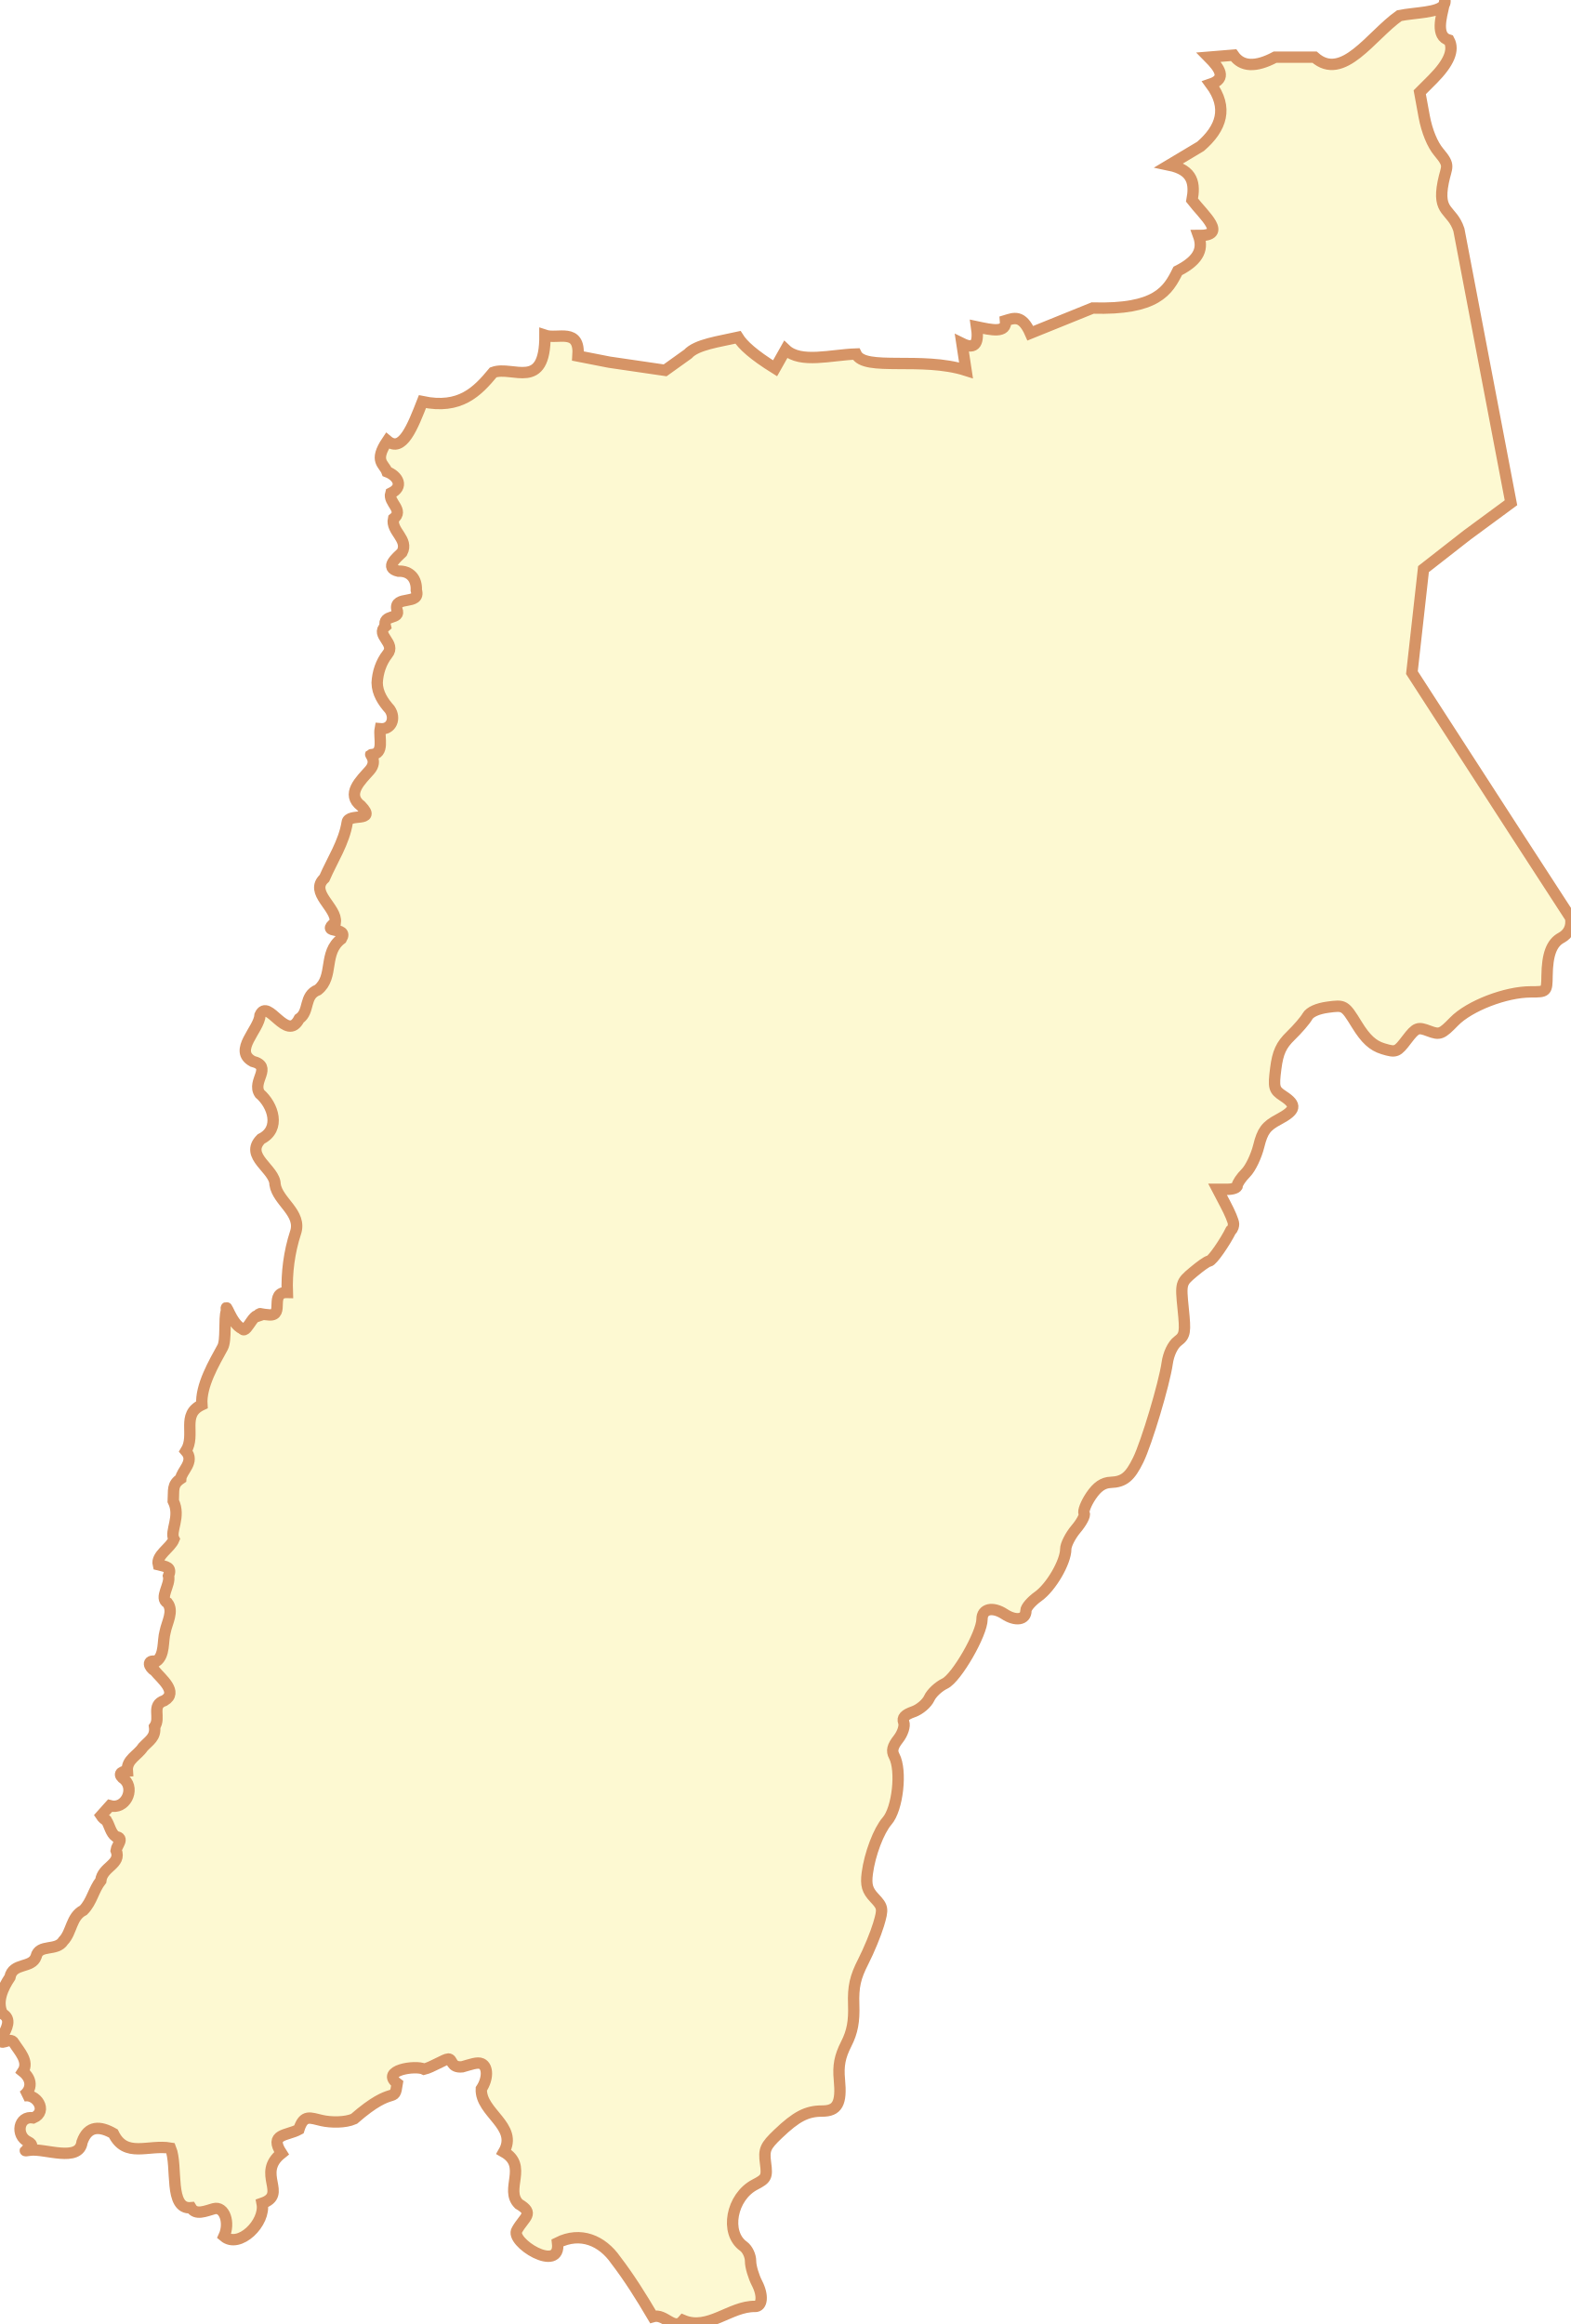
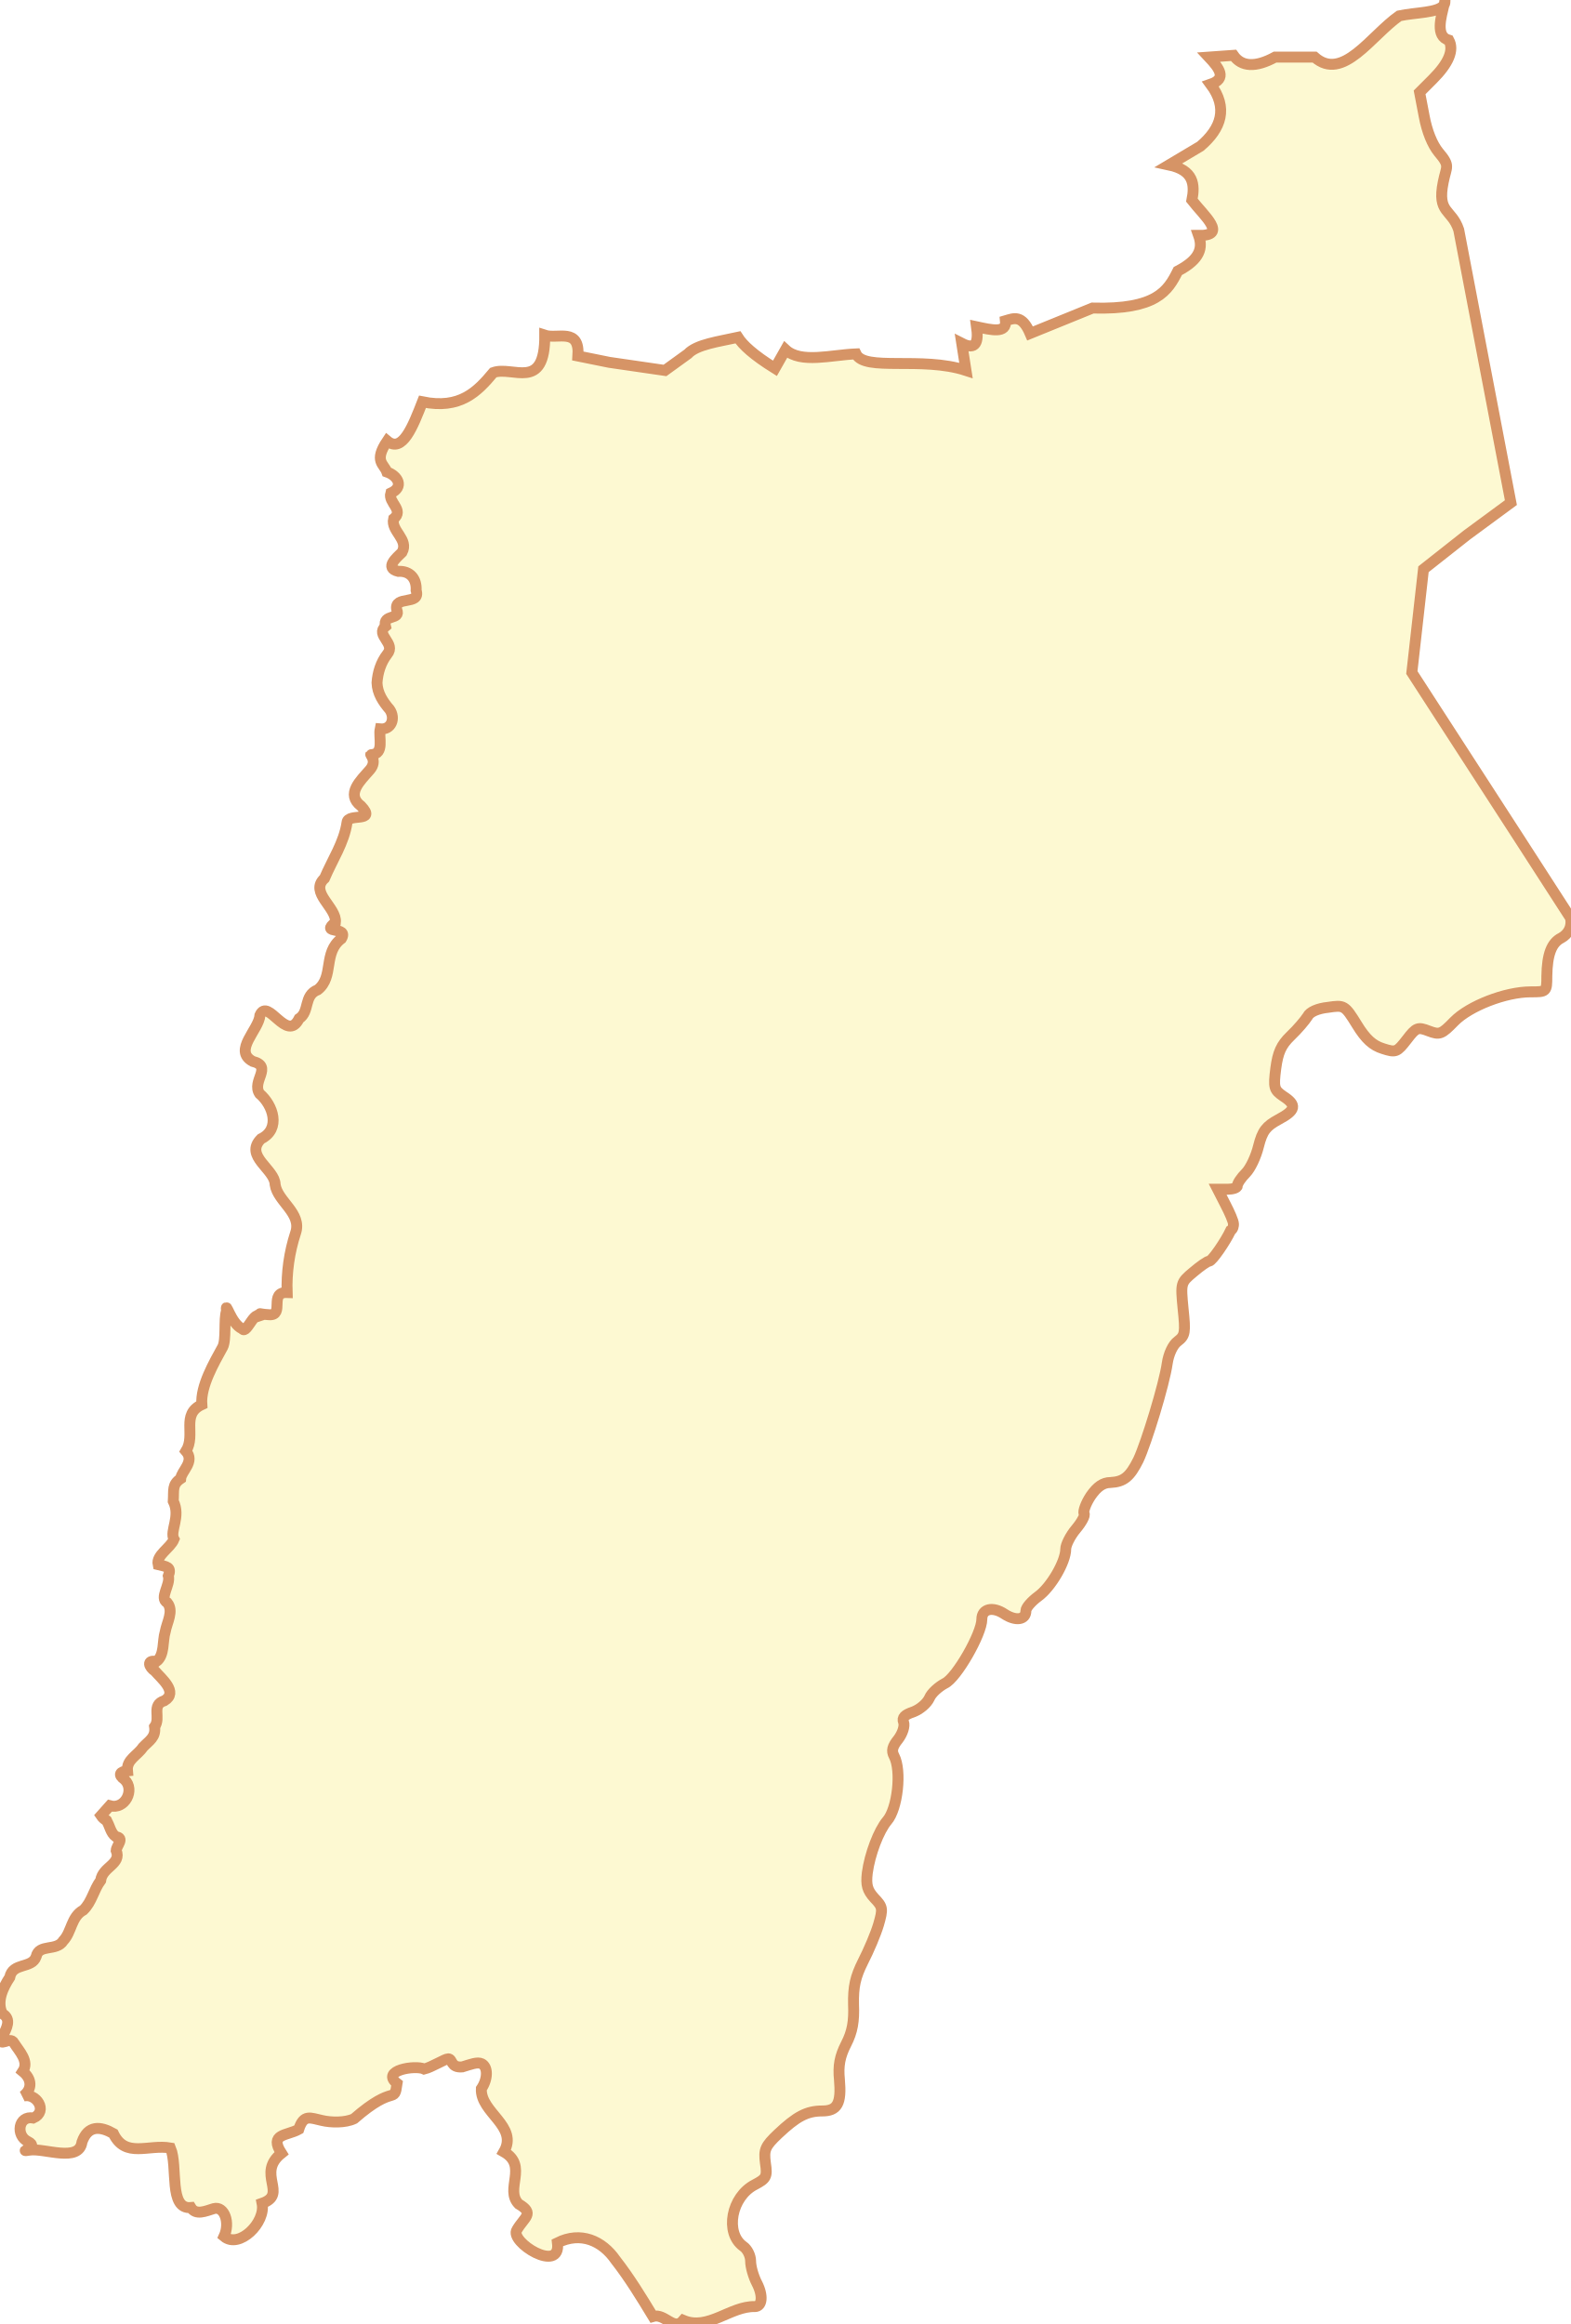
- <svg xmlns="http://www.w3.org/2000/svg" viewBox="183.845 41.343 276.557 409.116">
-   <g transform="matrix(1, 0, 0, 1, 322.12, 245.9)" id="path6163">
-     <path style="stroke: rgb(214,148,102); stroke-width: 2; stroke-dasharray: none; stroke-linecap: butt; stroke-dashoffset: 0; stroke-linejoin: miter; stroke-miterlimit: 4; fill: rgb(253,249,210); fill-rule: evenodd; opacity: 1;" transform=" translate(-233.12, -299.9)" d="M 349.214 95.343 C 349.187 95.556 349.148 95.868 349.094 96.122 C 349.21 95.907 349.253 95.631 349.214 95.343 z M 349.035 96.182 C 348.129 97.608 343.984 97.529 341.185 98.099 C 336.204 101.594 331.246 109.816 326.265 105.41 L 319.314 105.41 C 315.914 107.219 313.456 107.136 312.003 105.05 L 307.629 105.41 C 309.55 107.352 310.872 109.162 307.989 110.143 C 311.089 114.325 309.896 117.899 306.191 121.109 L 300.678 124.405 C 304.97 125.293 305.217 127.761 304.693 130.576 C 306.787 133.294 311.077 136.842 305.832 136.808 C 306.58 138.878 306.262 140.97 302.176 143.04 C 300.446 146.535 298.456 149.888 287.196 149.571 L 276.231 154.005 C 274.77 150.671 273.317 151.347 271.856 151.788 C 272.075 154.076 269.389 153.423 266.763 152.867 C 267.157 155.503 266.701 157.046 264.187 155.803 L 264.906 160.537 C 257.07 158.037 247.016 160.772 245.551 157.661 C 241.158 157.799 235.777 159.389 233.147 156.882 L 231.29 160.177 C 227.508 157.821 225.624 156.109 224.759 154.725 C 221.402 155.481 217.471 155.986 215.95 157.661 L 211.935 160.537 L 202.108 159.099 L 196.596 158.02 C 196.98 152.916 193.009 155.119 190.783 154.365 C 190.842 164.312 185.099 159.656 181.675 160.896 C 178.876 164.275 175.832 167.447 169.212 166.05 C 167.527 170.339 165.69 175.18 163.04 172.94 C 160.583 176.576 162.473 176.981 162.98 178.393 C 164.914 179.123 165.983 181.061 163.639 182.168 C 163.128 183.82 166.067 185.148 164.119 186.662 C 163.618 188.865 166.857 190.267 165.617 192.595 C 164.676 193.521 162.431 195.295 164.957 195.89 C 167.039 195.804 168.227 197.199 168.133 199.246 C 168.961 201.996 164.134 200.049 164.718 202.661 C 165.476 204.518 162.137 203.354 162.68 205.597 C 160.869 207.159 164.663 208.582 163.04 210.511 C 161.92 211.931 161.332 213.747 161.242 215.544 C 161.273 217.382 162.287 218.909 163.459 220.218 C 164.535 221.775 163.779 223.82 161.782 223.634 C 161.495 225.17 162.609 228.075 160.224 228.188 C 159.642 227.919 161.468 229.181 159.924 230.944 C 158.38 232.707 155.65 235.145 158.426 237.236 C 161.244 240.206 156.157 238.4 155.969 240.112 C 155.423 243.628 153.343 246.735 151.955 249.939 C 149.217 252.46 154.228 255.1 153.872 257.729 C 151.026 259.886 156.322 258.282 154.951 260.605 C 151.664 263.063 153.703 267.28 150.816 269.593 C 148.275 270.592 149.415 273.414 147.52 274.686 C 145.313 278.989 142.037 270.89 140.63 274.027 C 140.455 276.634 135.849 280.273 139.311 282.176 C 143.004 283.122 139.088 285.655 140.57 287.869 C 142.932 289.889 144.318 294.09 140.809 295.838 C 137.743 298.89 143.304 301.133 143.266 303.868 C 143.728 306.89 148.062 308.89 146.861 312.376 C 145.753 315.778 145.296 319.417 145.423 322.863 C 142.115 322.775 145.039 327 142.247 326.817 C 139.759 326.654 140.53 326.074 141.049 327.776 C 139.92 324.803 138.309 330.437 137.514 329.274 C 135.448 328.392 134.499 323.948 134.697 326.158 C 134.24 327.454 134.717 331.265 134.038 332.51 C 132.571 335.201 130.137 339.292 130.383 342.637 C 126.657 344.366 129.383 347.885 127.567 350.786 C 129.22 352.665 126.763 354.295 126.668 355.639 C 125.094 356.698 125.467 357.634 125.35 359.594 C 126.724 362.355 124.691 364.901 125.47 366.305 C 124.876 367.847 122.3 369.125 122.713 370.799 C 124.166 371.174 125.121 371.178 124.511 372.777 C 124.902 374.302 122.79 376.688 124.331 377.511 C 125.458 378.984 124.242 380.922 123.912 382.604 C 123.445 384.271 123.887 386.722 122.354 387.817 C 120.57 387.468 121.048 388.858 122.114 389.495 C 123.216 390.851 126.292 393.229 123.792 394.708 C 121.369 395.505 123.218 397.708 122.054 399.322 C 122.29 401.164 121.11 401.746 120.017 402.917 C 119.01 404.438 117.106 405.072 117.26 407.112 C 115.993 407.19 115.574 407.787 116.781 408.609 C 118.658 410.417 116.864 413.962 114.204 413.223 L 112.646 414.961 C 112.885 415.327 113.179 415.593 113.545 415.8 C 113.549 415.805 113.602 415.795 113.605 415.8 C 113.616 415.806 113.594 415.854 113.605 415.86 C 114.157 416.766 114.326 418.004 115.223 418.676 C 116.842 418.843 115.377 420.235 115.283 421.073 C 116.273 423.544 112.86 423.934 112.587 426.406 C 111.305 428.029 111.01 430.14 109.531 431.619 C 107.332 432.747 107.501 435.462 105.995 437.012 C 104.812 438.917 101.722 437.493 101.202 439.768 C 100.473 441.926 97.085 440.767 96.588 443.424 C 95.378 445.245 94.187 447.67 95.269 449.835 C 96.962 450.748 96.003 452.417 95.329 453.73 C 94.344 456.174 96.638 453.608 97.307 454.988 C 98.214 456.443 100.026 458.231 98.865 460.022 C 100.471 461.295 100.605 463.106 98.925 464.336 C 101.206 463.686 103.403 467.021 100.722 468.171 C 98.066 467.718 97.536 471.285 99.763 472.365 C 101.991 473.446 97.568 474.233 100.123 473.863 C 102.678 473.494 108.808 476.097 109.291 472.425 C 110.349 469.437 112.513 469.617 114.804 470.927 C 116.932 475.342 120.961 472.82 124.87 473.504 C 126.186 476.685 124.492 484.352 128.466 483.99 C 129.299 485.381 131.044 484.564 132.48 484.17 C 134.362 483.653 135.378 486.642 134.278 489.023 C 136.949 491.273 141.662 486.627 140.989 483.211 C 145.627 481.628 139.86 478.005 144.405 474.403 C 142.147 470.929 145.324 471.368 147.461 470.208 C 148.315 467.485 149.458 468.186 151.535 468.65 C 153.059 468.991 155.607 469.049 157.168 468.351 C 164.427 462.021 164.191 465.954 164.778 462.119 C 161.75 459.81 168.005 458.84 169.511 459.602 C 170.842 459.289 173.164 457.806 173.766 457.805 C 174.568 457.803 174.149 459.389 176.223 459.183 C 177.673 458.787 178.897 458.291 179.638 458.643 C 180.774 459.184 180.755 461.306 179.578 463.078 C 179.391 467.283 186.155 469.635 183.533 474.163 C 187.88 476.633 183.602 480.759 186.169 483.331 C 189.018 484.999 187.142 485.608 185.87 487.885 C 184.439 489.992 193.657 495.743 193 490.162 C 197.062 488.115 200.864 489.793 203.247 493.218 C 205.619 496.317 207.707 499.65 209.778 503.165 C 211.932 502.527 213.436 505.782 215.111 503.824 C 219.535 505.692 223.439 501.279 227.755 501.367 C 229.031 501.414 229.231 499.453 228.114 497.293 C 227.507 496.118 226.976 494.361 226.976 493.398 C 226.976 492.434 226.426 491.266 225.717 490.761 C 222.424 488.416 223.592 482.068 227.755 479.915 C 229.741 478.888 229.94 478.583 229.612 476.14 C 229.292 473.755 229.552 473.162 231.829 470.987 C 235.028 467.931 236.862 466.973 239.559 466.973 C 242.26 466.973 243.017 465.646 242.615 461.46 C 242.377 458.987 242.696 457.358 243.813 455.168 C 244.909 453.021 245.235 451.16 245.132 448.217 C 245.022 445.082 245.41 443.398 246.809 440.667 C 247.8 438.735 249.013 435.783 249.506 434.136 C 250.341 431.343 250.276 431.047 248.787 429.462 C 247.521 428.115 247.252 427.213 247.529 425.088 C 247.964 421.74 249.553 417.574 251.004 415.92 C 252.881 413.779 253.619 407.01 252.262 404.475 C 251.77 403.556 251.959 402.778 252.981 401.479 C 253.759 400.491 254.181 399.171 253.94 398.543 C 253.631 397.737 254.121 397.207 255.618 396.685 C 256.767 396.285 258.017 395.203 258.434 394.288 C 258.851 393.374 260.105 392.227 261.19 391.712 C 263.224 390.747 267.722 382.936 267.722 380.387 C 267.722 378.543 269.592 378.122 271.677 379.488 C 273.656 380.785 275.452 380.503 275.452 378.889 C 275.452 378.323 276.441 377.204 277.609 376.372 C 279.887 374.75 282.462 370.296 282.462 368.043 C 282.462 367.285 283.266 365.689 284.26 364.508 C 285.254 363.327 285.913 362.098 285.698 361.751 C 285.484 361.405 286.019 359.999 286.897 358.695 C 288.007 357.047 289.063 356.348 290.372 356.298 C 292.702 356.211 293.766 355.334 295.226 352.344 C 296.698 349.326 299.814 338.923 300.319 335.326 C 300.552 333.666 301.31 332.085 302.176 331.431 C 303.487 330.443 303.557 329.857 303.135 325.739 C 302.672 321.216 302.716 321.133 304.933 319.267 C 306.167 318.228 307.401 317.35 307.689 317.35 C 308.236 317.35 310.559 313.924 311.524 311.957 C 311.917 311.68 312.003 311.071 312.003 310.819 C 312.003 310.365 311.339 308.786 310.565 307.343 L 309.187 304.707 L 310.925 304.707 C 311.892 304.707 312.663 304.434 312.663 304.047 C 312.663 303.661 313.348 302.643 314.161 301.83 C 314.973 301.018 315.994 298.892 316.438 297.097 C 317.102 294.405 317.743 293.581 319.913 292.423 C 323.006 290.772 323.176 289.877 320.752 288.288 C 319.108 287.211 319.002 286.821 319.434 283.435 C 319.793 280.617 320.385 279.317 322.07 277.682 C 323.274 276.515 324.62 274.96 325.006 274.267 C 325.435 273.498 326.808 272.888 328.602 272.649 C 331.504 272.262 331.583 272.272 333.695 275.705 C 335.267 278.26 336.51 279.407 338.309 279.959 C 340.626 280.67 340.823 280.545 342.503 278.341 C 344.151 276.181 344.464 276.113 346.398 276.843 C 348.316 277.567 348.656 277.398 350.832 275.166 C 353.506 272.422 359.908 269.952 364.314 269.952 C 367.118 269.952 367.154 269.94 367.191 267.136 C 367.24 263.363 367.984 261.347 369.707 260.425 C 370.843 259.817 371.664 258.585 371.325 256.89 L 361.798 242.209 L 343.402 213.747 L 345.439 195.531 L 353.109 189.539 L 360.839 183.846 L 351.671 135.789 C 350.44 132.065 347.804 132.924 348.915 127.401 C 349.486 124.56 350.227 124.612 348.136 122.128 C 347.018 120.799 346.047 118.46 345.559 115.836 L 344.78 111.581 L 347.057 109.304 C 349.919 106.412 350.868 104.16 349.933 102.414 C 347.513 101.728 348.566 98.371 349.035 96.182 z" stroke-linecap="round" />
-   </g>
+ <svg xmlns="http://www.w3.org/2000/svg" viewBox="375.73 161.594 44.57 65.934">
+   <path d="M 416.726 161.594 C 416.716 161.634 416.716 161.684 416.706 161.724 C 416.726 161.684 416.726 161.644 416.726 161.594 Z M 416.696 161.734 C 416.546 161.964 415.876 161.944 415.426 162.044 C 414.626 162.604 413.826 163.924 413.026 163.214 L 411.906 163.214 C 411.356 163.514 410.956 163.494 410.726 163.164 L 410.026 163.214 C 410.326 163.534 410.546 163.824 410.076 163.984 C 410.576 164.654 410.386 165.234 409.786 165.744 L 408.896 166.274 C 409.596 166.424 409.636 166.824 409.546 167.274 C 409.886 167.714 410.576 168.284 409.736 168.274 C 409.856 168.614 409.796 168.944 409.146 169.284 C 408.866 169.844 408.546 170.384 406.726 170.334 L 404.956 171.054 C 404.726 170.514 404.496 170.624 404.256 170.694 C 404.296 171.064 403.856 170.954 403.436 170.864 C 403.496 171.294 403.426 171.544 403.016 171.334 L 403.136 172.104 C 401.876 171.694 400.256 172.144 400.016 171.634 C 399.306 171.664 398.446 171.914 398.016 171.514 L 397.716 172.044 C 397.106 171.664 396.806 171.384 396.666 171.164 C 396.126 171.284 395.496 171.364 395.246 171.634 L 394.596 172.104 L 393.016 171.874 L 392.126 171.694 C 392.186 170.874 391.546 171.224 391.186 171.104 C 391.196 172.714 390.276 171.964 389.726 172.164 C 389.276 172.704 388.786 173.214 387.716 172.994 C 387.446 173.684 387.146 174.464 386.716 174.104 C 386.326 174.684 386.626 174.754 386.706 174.984 C 387.026 175.094 387.196 175.414 386.816 175.584 C 386.736 175.854 387.206 176.064 386.896 176.314 C 386.816 176.664 387.336 176.894 387.136 177.264 C 386.986 177.414 386.626 177.704 387.026 177.804 C 387.366 177.784 387.556 178.014 387.536 178.344 C 387.676 178.784 386.896 178.474 386.986 178.894 C 387.116 179.194 386.576 179.004 386.666 179.364 C 386.366 179.614 386.976 179.844 386.716 180.154 C 386.536 180.384 386.446 180.674 386.426 180.964 C 386.436 181.264 386.596 181.504 386.786 181.724 C 386.956 181.974 386.836 182.304 386.516 182.274 C 386.466 182.514 386.646 182.984 386.266 183.004 C 386.176 182.964 386.466 183.164 386.216 183.444 C 385.966 183.734 385.526 184.124 385.976 184.464 C 386.426 184.944 385.606 184.654 385.576 184.924 C 385.496 185.494 385.156 185.994 384.936 186.514 C 384.496 186.914 385.296 187.344 385.246 187.764 C 384.786 188.114 385.636 187.854 385.416 188.224 C 384.886 188.624 385.216 189.304 384.746 189.674 C 384.336 189.834 384.526 190.294 384.216 190.494 C 383.866 191.194 383.336 189.884 383.106 190.394 C 383.076 190.814 382.336 191.394 382.896 191.704 C 383.486 191.854 382.856 192.264 383.096 192.624 C 383.476 192.944 383.706 193.624 383.136 193.904 C 382.646 194.394 383.536 194.764 383.536 195.204 C 383.606 195.684 384.306 196.014 384.116 196.574 C 383.936 197.124 383.856 197.704 383.876 198.264 C 383.346 198.244 383.816 198.924 383.366 198.894 C 382.966 198.874 383.096 198.784 383.176 199.054 C 382.996 198.574 382.736 199.484 382.606 199.294 C 382.276 199.154 382.116 198.434 382.156 198.794 C 382.076 199.004 382.156 199.614 382.046 199.814 C 381.806 200.254 381.416 200.914 381.456 201.444 C 380.856 201.724 381.296 202.294 381.006 202.764 C 381.266 203.064 380.876 203.324 380.856 203.544 C 380.606 203.714 380.666 203.864 380.646 204.184 C 380.866 204.624 380.536 205.034 380.666 205.264 C 380.566 205.514 380.156 205.714 380.216 205.984 C 380.456 206.044 380.606 206.044 380.506 206.304 C 380.576 206.554 380.236 206.934 380.476 207.064 C 380.666 207.304 380.466 207.614 380.416 207.894 C 380.336 208.154 380.406 208.554 380.166 208.734 C 379.876 208.674 379.956 208.894 380.126 209.004 C 380.306 209.214 380.796 209.604 380.396 209.844 C 380.006 209.964 380.306 210.324 380.116 210.584 C 380.156 210.884 379.966 210.974 379.786 211.164 C 379.626 211.404 379.316 211.514 379.346 211.834 C 379.136 211.854 379.066 211.944 379.266 212.084 C 379.566 212.374 379.276 212.944 378.846 212.824 L 378.596 213.104 C 378.636 213.164 378.686 213.204 378.746 213.244 C 378.746 213.244 378.756 213.234 378.756 213.244 C 378.756 213.244 378.746 213.244 378.756 213.254 C 378.846 213.394 378.866 213.594 379.016 213.704 C 379.276 213.734 379.036 213.954 379.026 214.094 C 379.186 214.484 378.636 214.554 378.586 214.944 C 378.386 215.214 378.336 215.554 378.096 215.784 C 377.746 215.974 377.766 216.404 377.526 216.654 C 377.336 216.964 376.836 216.734 376.756 217.104 C 376.636 217.454 376.086 217.264 376.006 217.694 C 375.816 217.984 375.626 218.374 375.796 218.724 C 376.066 218.874 375.916 219.144 375.806 219.354 C 375.646 219.744 376.016 219.334 376.126 219.554 C 376.276 219.794 376.566 220.074 376.376 220.364 C 376.636 220.574 376.656 220.864 376.386 221.064 C 376.756 220.954 377.106 221.494 376.676 221.684 C 376.246 221.604 376.166 222.184 376.526 222.354 C 376.886 222.534 376.166 222.654 376.576 222.594 C 376.996 222.534 377.976 222.954 378.056 222.364 C 378.226 221.884 378.576 221.914 378.946 222.124 C 379.286 222.834 379.936 222.424 380.566 222.534 C 380.786 223.054 380.506 224.284 381.146 224.224 C 381.286 224.454 381.566 224.324 381.796 224.254 C 382.096 224.174 382.266 224.654 382.086 225.044 C 382.516 225.404 383.276 224.654 383.166 224.104 C 383.916 223.844 382.986 223.264 383.716 222.684 C 383.356 222.124 383.866 222.194 384.206 222.004 C 384.346 221.564 384.536 221.684 384.866 221.754 C 385.116 221.814 385.526 221.824 385.776 221.704 C 386.946 220.684 386.906 221.324 386.996 220.704 C 386.516 220.334 387.516 220.174 387.766 220.294 C 387.976 220.244 388.356 220.004 388.446 220.004 C 388.576 220.004 388.506 220.264 388.846 220.234 C 389.076 220.164 389.276 220.084 389.396 220.144 C 389.576 220.234 389.576 220.574 389.386 220.854 C 389.356 221.534 390.446 221.914 390.026 222.644 C 390.726 223.044 390.036 223.704 390.446 224.124 C 390.906 224.394 390.606 224.494 390.396 224.854 C 390.166 225.194 391.656 226.124 391.546 225.224 C 392.206 224.894 392.816 225.164 393.196 225.714 C 393.586 226.214 393.916 226.754 394.256 227.314 C 394.596 227.214 394.846 227.744 395.116 227.424 C 395.826 227.724 396.456 227.014 397.146 227.034 C 397.356 227.034 397.386 226.724 397.206 226.374 C 397.106 226.184 397.026 225.904 397.026 225.744 C 397.026 225.594 396.936 225.404 396.816 225.324 C 396.286 224.944 396.476 223.914 397.146 223.574 C 397.466 223.404 397.506 223.354 397.446 222.964 C 397.396 222.584 397.436 222.484 397.806 222.134 C 398.326 221.644 398.616 221.484 399.056 221.484 C 399.486 221.484 399.606 221.274 399.546 220.594 C 399.506 220.204 399.556 219.934 399.736 219.584 C 399.916 219.234 399.966 218.934 399.946 218.464 C 399.936 217.954 399.996 217.684 400.216 217.244 C 400.376 216.934 400.576 216.464 400.656 216.194 C 400.786 215.744 400.776 215.694 400.536 215.444 C 400.336 215.224 400.296 215.074 400.336 214.734 C 400.406 214.194 400.666 213.524 400.896 213.254 C 401.196 212.914 401.316 211.824 401.096 211.414 C 401.016 211.264 401.046 211.144 401.216 210.934 C 401.336 210.774 401.406 210.564 401.366 210.454 C 401.316 210.324 401.396 210.244 401.636 210.164 C 401.826 210.094 402.026 209.924 402.096 209.774 C 402.156 209.624 402.366 209.444 402.536 209.354 C 402.866 209.204 403.586 207.944 403.586 207.534 C 403.586 207.234 403.896 207.164 404.226 207.384 C 404.546 207.594 404.836 207.554 404.836 207.294 C 404.836 207.204 404.996 207.024 405.186 206.884 C 405.546 206.624 405.966 205.904 405.966 205.544 C 405.966 205.424 406.096 205.164 406.256 204.974 C 406.416 204.784 406.526 204.584 406.486 204.534 C 406.456 204.474 406.536 204.244 406.676 204.034 C 406.856 203.774 407.026 203.654 407.236 203.654 C 407.616 203.634 407.786 203.494 408.026 203.014 C 408.256 202.524 408.766 200.854 408.846 200.274 C 408.886 200.004 409.006 199.744 409.146 199.644 C 409.356 199.484 409.366 199.394 409.296 198.724 C 409.226 197.994 409.226 197.984 409.586 197.684 C 409.786 197.514 409.986 197.374 410.036 197.374 C 410.116 197.374 410.496 196.824 410.646 196.504 C 410.716 196.464 410.726 196.364 410.726 196.324 C 410.726 196.244 410.616 195.994 410.496 195.764 L 410.276 195.334 L 410.556 195.334 C 410.706 195.334 410.836 195.294 410.836 195.234 C 410.836 195.164 410.946 195.004 411.076 194.874 C 411.206 194.744 411.366 194.404 411.436 194.114 C 411.546 193.674 411.656 193.544 412.006 193.354 C 412.496 193.094 412.526 192.944 412.136 192.694 C 411.876 192.514 411.856 192.454 411.926 191.904 C 411.986 191.454 412.076 191.244 412.346 190.984 C 412.546 190.794 412.756 190.544 412.826 190.434 C 412.886 190.304 413.116 190.204 413.406 190.174 C 413.866 190.104 413.886 190.114 414.226 190.664 C 414.476 191.074 414.676 191.254 414.966 191.344 C 415.336 191.464 415.366 191.444 415.646 191.084 C 415.906 190.744 415.956 190.724 416.266 190.844 C 416.576 190.964 416.636 190.934 416.986 190.574 C 417.416 190.134 418.446 189.734 419.156 189.734 C 419.606 189.734 419.616 189.734 419.616 189.284 C 419.626 188.674 419.746 188.344 420.026 188.204 C 420.206 188.104 420.346 187.904 420.286 187.634 L 418.756 185.264 L 415.786 180.674 L 416.116 177.744 L 417.346 176.774 L 418.596 175.854 L 417.116 168.114 C 416.916 167.514 416.496 167.654 416.676 166.764 C 416.766 166.304 416.886 166.314 416.546 165.914 C 416.366 165.694 416.216 165.324 416.136 164.894 L 416.006 164.214 L 416.376 163.844 C 416.836 163.384 416.986 163.014 416.836 162.734 C 416.446 162.624 416.616 162.084 416.696 161.734 Z" fill="#fdf9d2" fill-rule="evenodd" id="Atacama" stroke="#d69466" stroke-miterlimit="4" stroke-width="0.31" transform="matrix(1, 0, 0, 1, 7.105427357601002e-15, 7.105427357601002e-15)" />
</svg>
